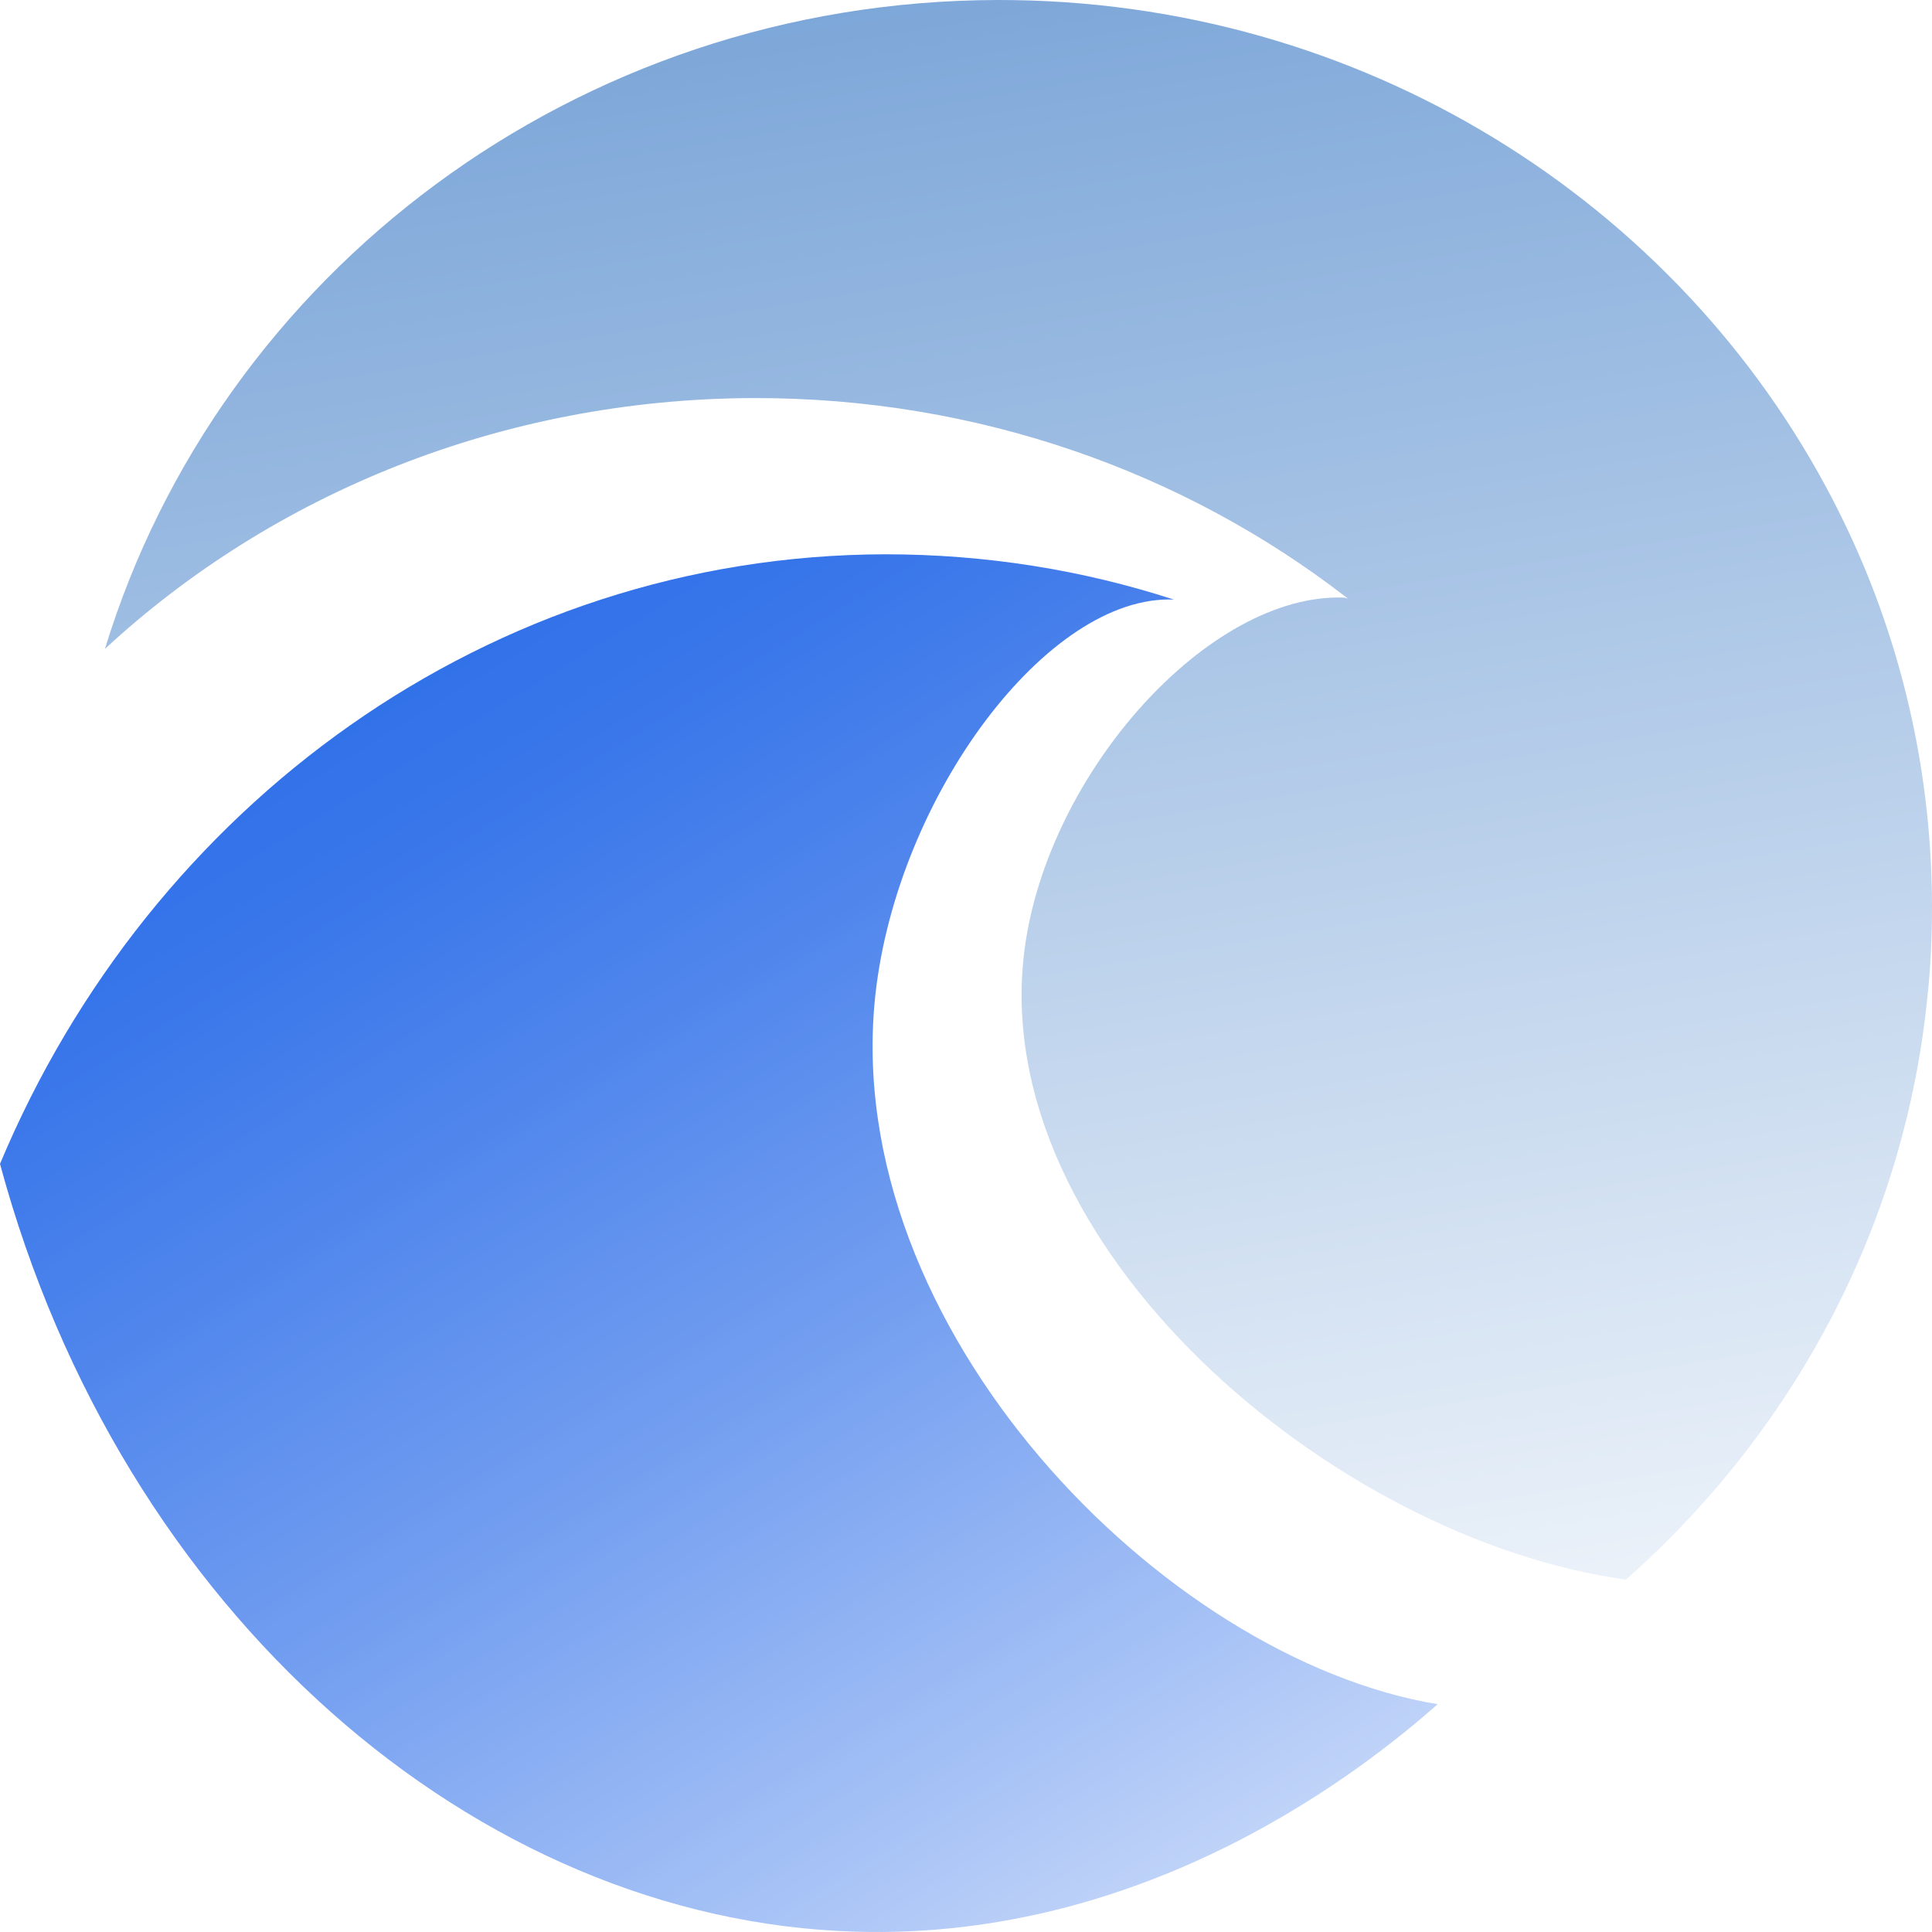
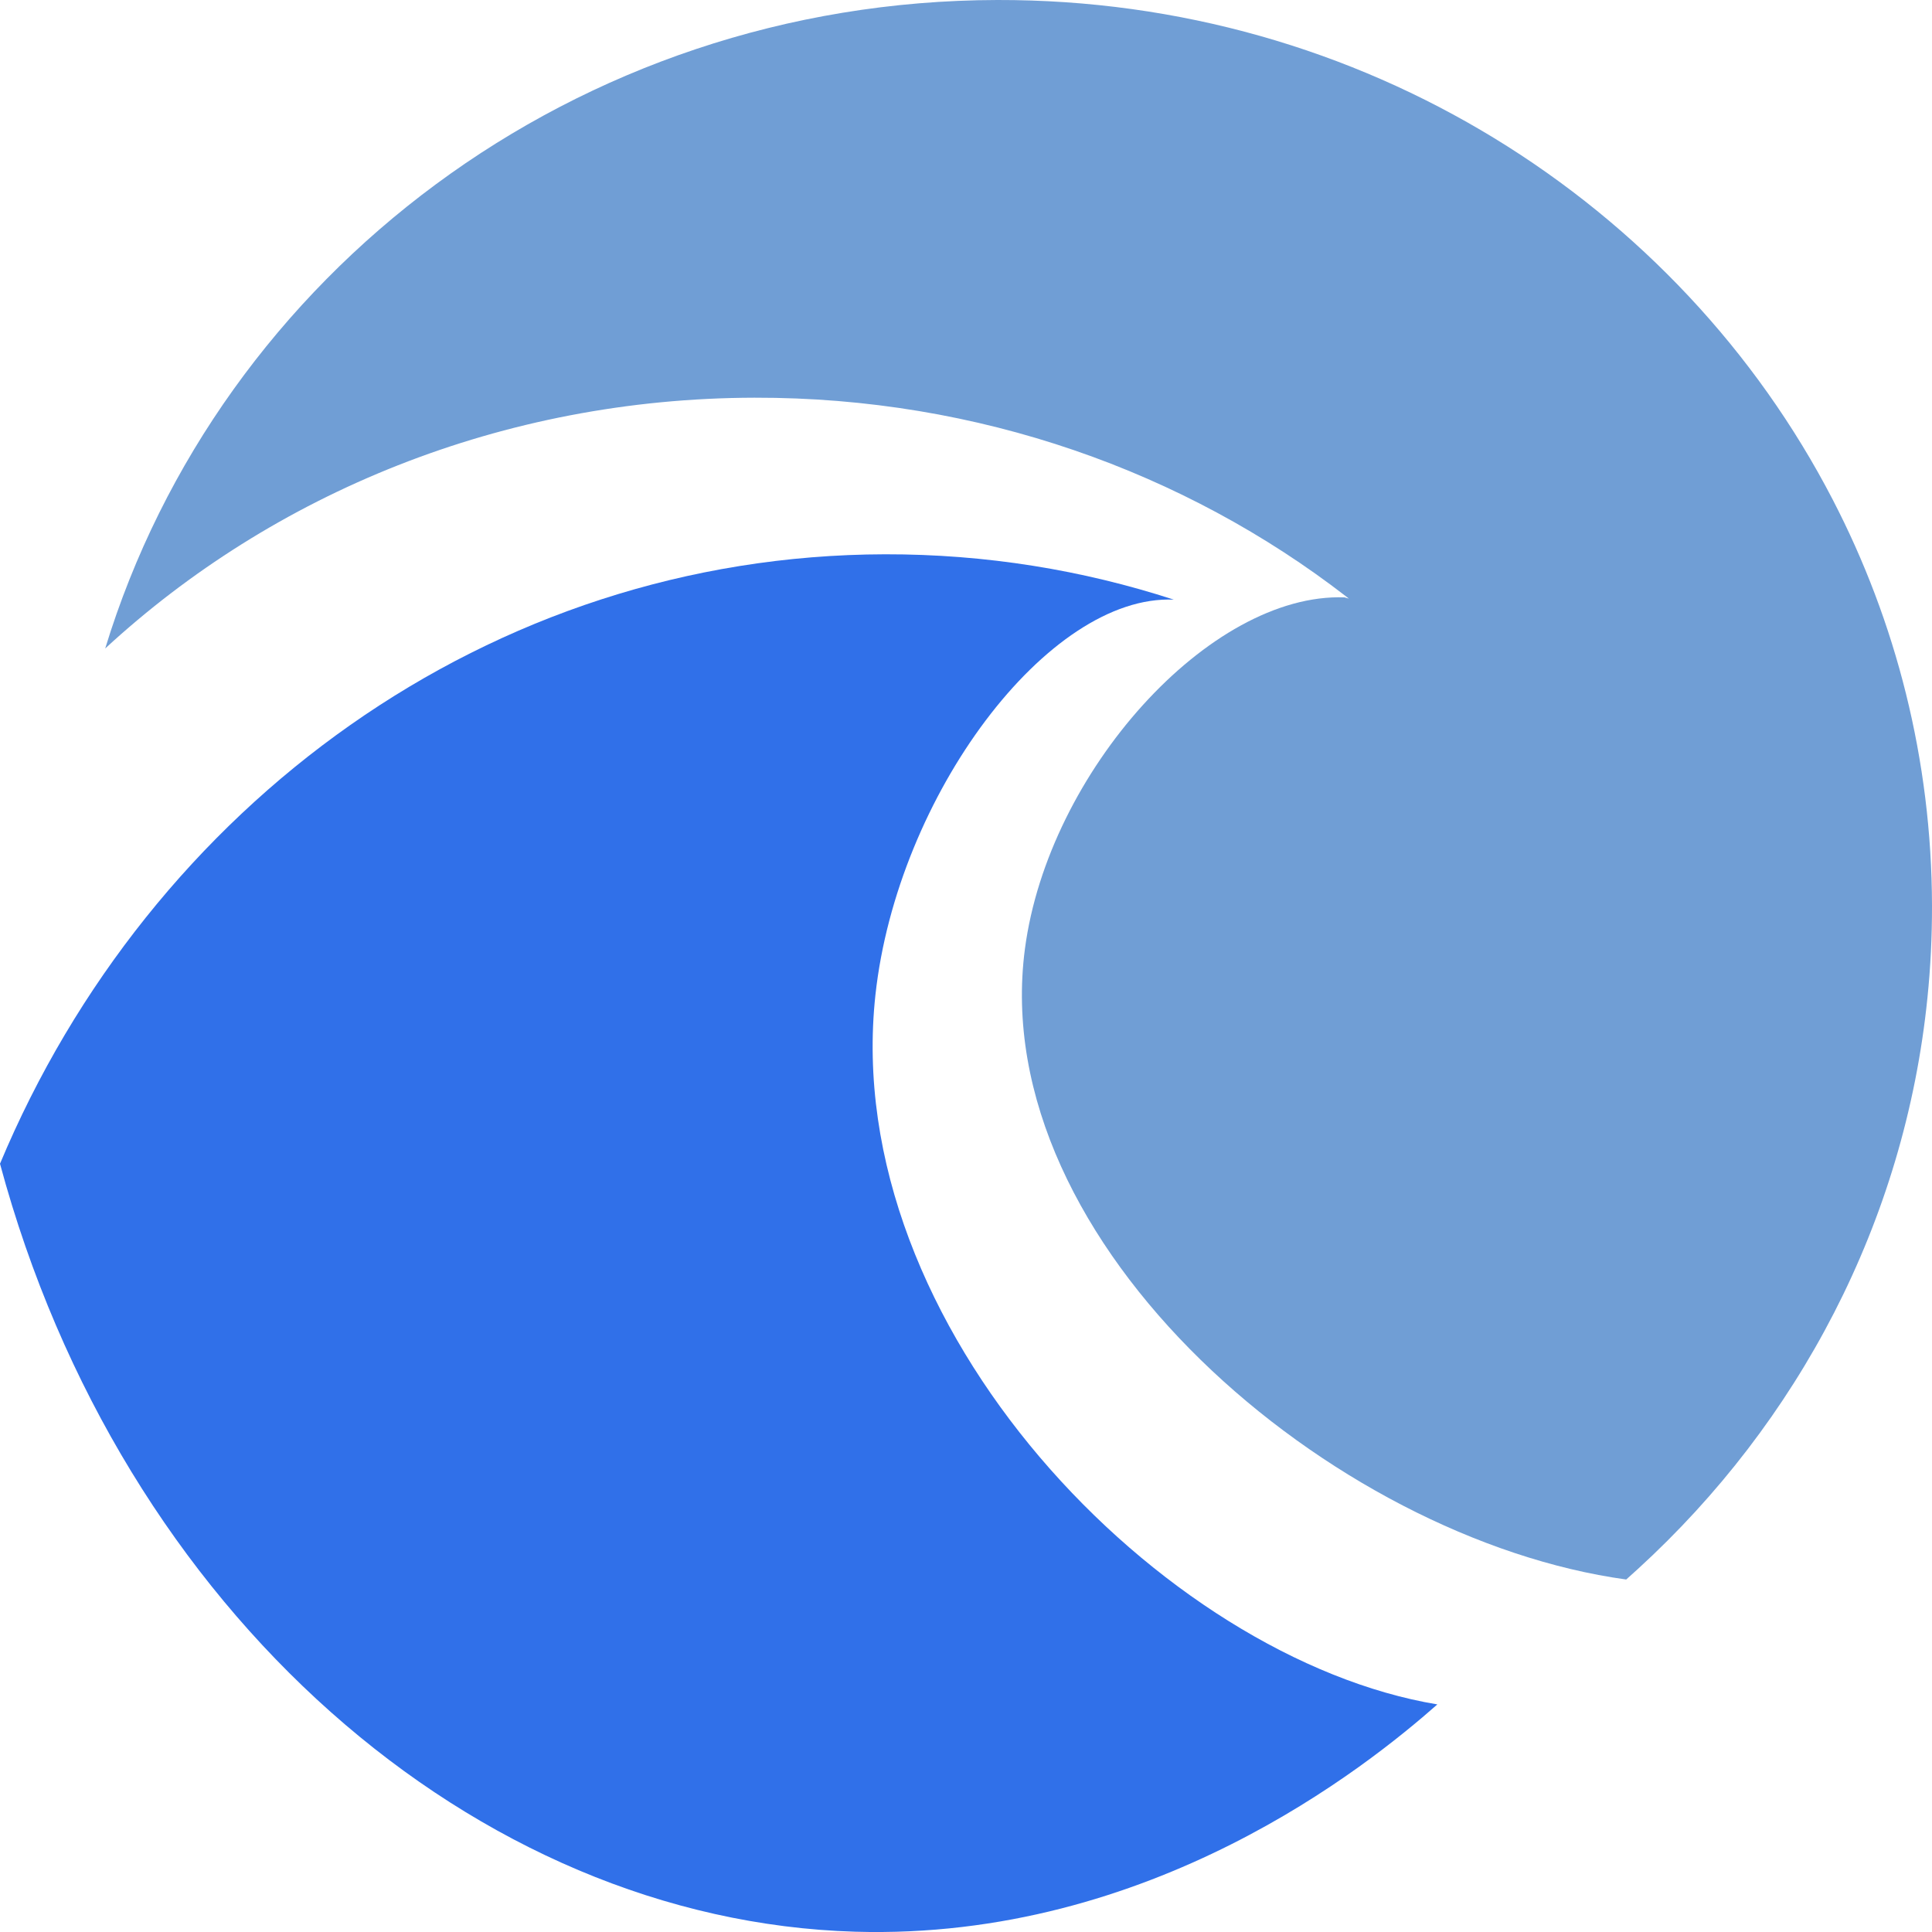
- <svg xmlns="http://www.w3.org/2000/svg" id="_레이어_1" viewBox="0 0 58 58">
+ <svg xmlns="http://www.w3.org/2000/svg" id="_레이어_2" viewBox="0 0 400 400">
  <defs>
-     <style>.cls-1{fill:url(#_흰색_검정);}.cls-2{fill:url(#_무제_그라디언트_2);}.cls-3{filter:url(#luminosity-invert);}.cls-4{fill:#3070e9;}.cls-5{fill:#709ed5;}.cls-6{mask:url(#mask-1);}.cls-7{mask:url(#mask);}</style>
-     <filter id="luminosity-invert" color-interpolation-filters="sRGB" filterUnits="userSpaceOnUse">
-       <feColorMatrix values="-1 0 0 0 1 0 -1 0 0 1 0 0 -1 0 1 0 0 0 1 0" />
-     </filter>
-     <linearGradient id="_흰색_검정" x1="39.24" y1="55.54" x2="28.57" y2="-9.28" gradientTransform="translate(-.1 2.86)" gradientUnits="userSpaceOnUse">
-       <stop offset="0" stop-color="#fff" />
-       <stop offset="1" stop-color="#000" />
-     </linearGradient>
-     <mask id="mask" x="-6.55" y="-2.16" width="79.93" height="51.58" maskUnits="userSpaceOnUse">
-       <g class="cls-3">
-         <rect class="cls-1" x="-6.49" y="-2.08" width="79.82" height="51.41" transform="translate(-.05 .07) rotate(-.12)" />
-       </g>
-     </mask>
-     <linearGradient id="_무제_그라디언트_2" x1="44.67" y1="64.95" x2="14.02" y2="14.93" gradientTransform="translate(-.07 2.88)" gradientUnits="userSpaceOnUse">
-       <stop offset="0" stop-color="#fff" />
-       <stop offset=".08" stop-color="#e5e5e5" />
-       <stop offset=".34" stop-color="#949494" />
-       <stop offset=".57" stop-color="#545454" />
-       <stop offset=".77" stop-color="#262626" />
-       <stop offset=".91" stop-color="#0a0a0a" />
-       <stop offset="1" stop-color="#000" />
-     </linearGradient>
-     <mask id="mask-1" x="-5.58" y="9.14" width="60.18" height="51.79" maskUnits="userSpaceOnUse">
-       <g class="cls-3">
-         <rect class="cls-2" x="-5.53" y="9.21" width="60.07" height="51.66" transform="translate(-.07 .05) rotate(-.12)" />
-       </g>
-     </mask>
+     <style>.cls-1{opacity:.4;}.cls-1,.cls-2{fill:#709ed5;}.cls-3{fill:#3070e9;}</style>
  </defs>
-   <g class="cls-7">
-     <path class="cls-5" d="M58,27.19c0,.93-.04,1.85-.14,2.76-.68,6.74-3.89,12.76-8.69,17.15-.12,.11-.24,.21-.36,.32-8.83-1.22-19.22-10.06-18.05-18.93,.7-5.31,5.55-10.7,9.59-10.55,.04,.01,.09,.02,.13,.04-.01,0-.03-.02-.04-.03-.01-.01-.03-.02-.04-.03-4.84-3.74-11.03-5.98-17.76-5.97-7.58,.02-14.46,2.88-19.49,7.53C6.59,8.23,17.27,.03,29.94,0c10.96-.02,20.46,6.08,25.08,15,1.9,3.66,2.97,7.8,2.98,12.19Z" />
-   </g>
-   <g class="cls-6">
-     <path class="cls-4" d="M43.15,51.17c-2.11,1.86-8.61,7.09-17.48,6.82-11.38-.34-22.03-9.56-25.67-23.05,4.5-10.75,14.69-18.27,26.57-18.3,3.02,0,5.93,.47,8.67,1.36-3.78-.16-8.3,5.89-8.96,11.86-1.09,9.98,8.62,19.93,16.87,21.3Z" />
+   <g id="_레이어_1-2">
+     <g>
+       <path class="cls-2" d="M400,187.49c.01,6.43-.3,12.78-.94,19.05-4.7,46.48-26.82,87.99-59.92,118.27-.81,.74-1.63,1.48-2.45,2.21-60.87-8.38-132.57-69.36-124.49-130.57,4.83-36.62,38.27-73.77,66.17-72.77,.31,.09,.61,.17,.9,.26-.09-.07-.19-.15-.28-.22-.09-.08-.2-.15-.29-.23-33.38-25.8-76.04-41.25-122.5-41.15-52.3,.11-99.7,19.89-134.42,51.92C45.46,56.78,119.14,.18,206.49,0c75.59-.16,141.12,41.97,172.96,103.45,13.09,25.27,20.48,53.81,20.55,84.04Z" />
+       <path class="cls-3" d="M297.59,352.88c-14.55,12.83-59.35,48.86-120.55,47.06C98.54,397.62,25.08,333.99,0,240.94c31.01-74.17,101.34-126.01,183.25-126.18,20.81-.04,40.89,3.25,59.77,9.39-26.05-1.13-57.28,40.64-61.77,81.82-7.51,68.84,59.47,137.45,116.33,146.91Z" />
+       <path class="cls-1" d="M299.83,115.8c-.33-.1-.68-.19-1.02-.3,.24,.01,.48,.03,.7,.05,.11,.08,.21,.17,.32,.25Z" />
+     </g>
  </g>
</svg>
